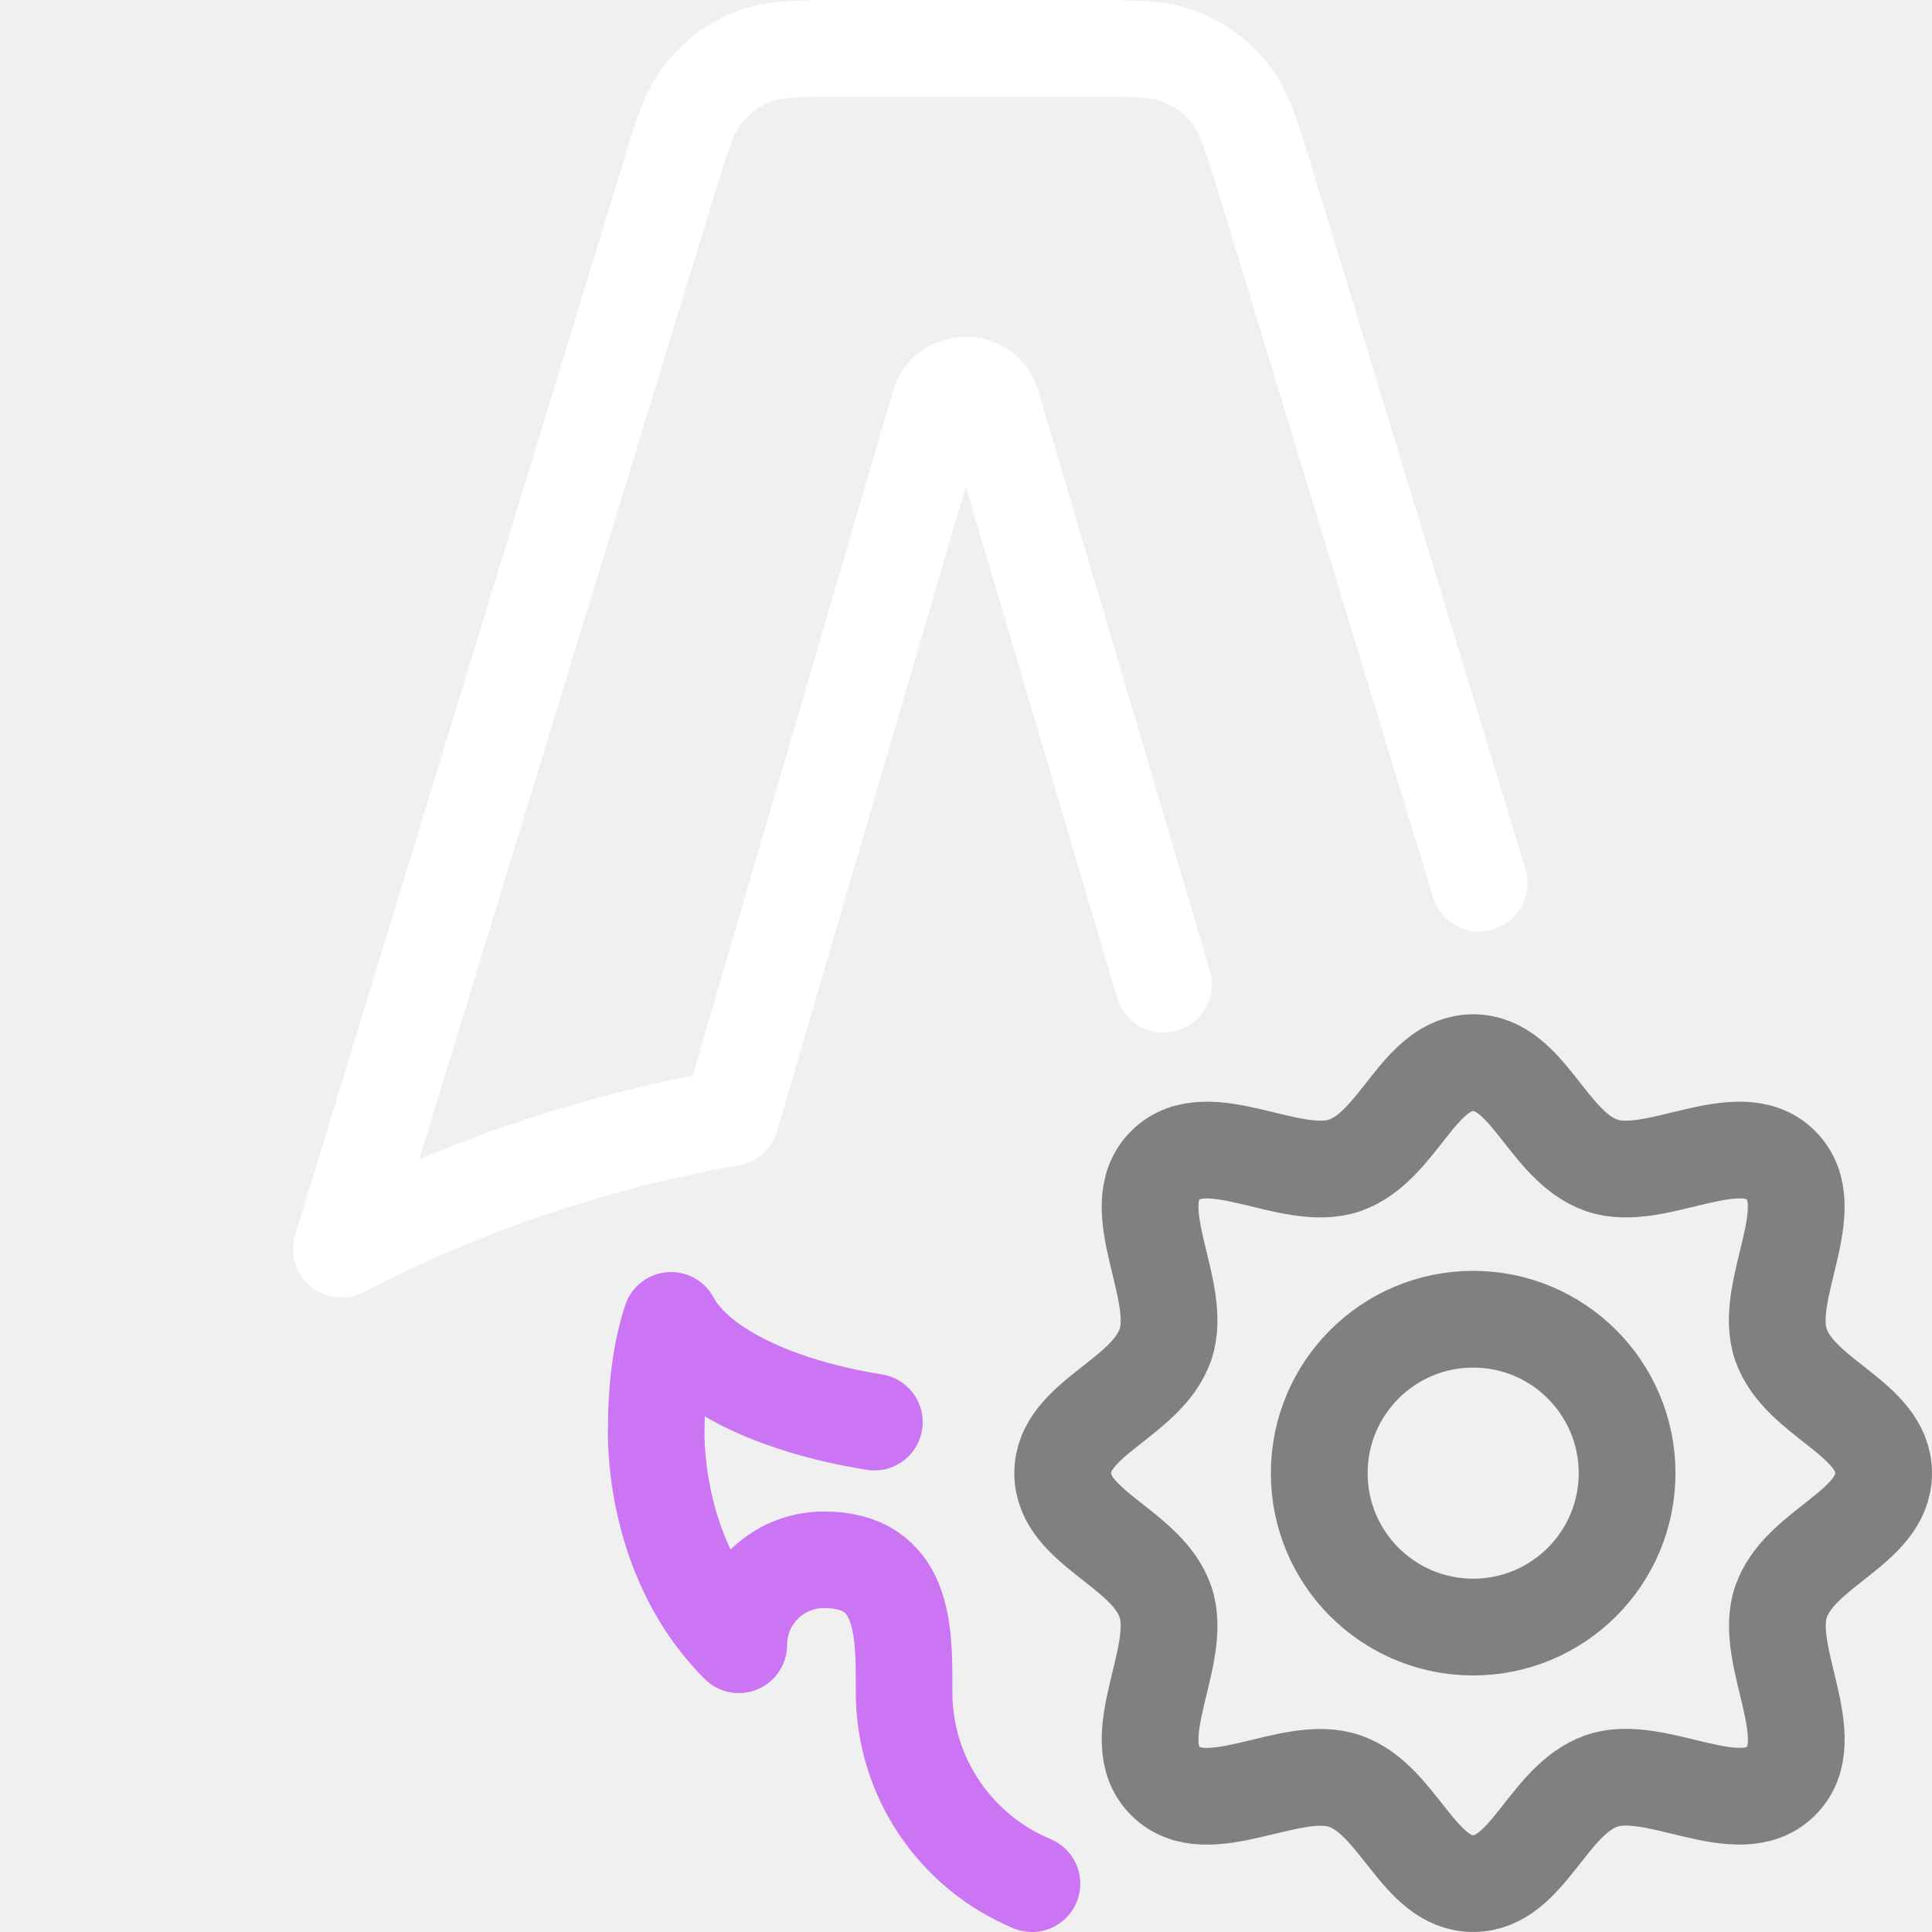
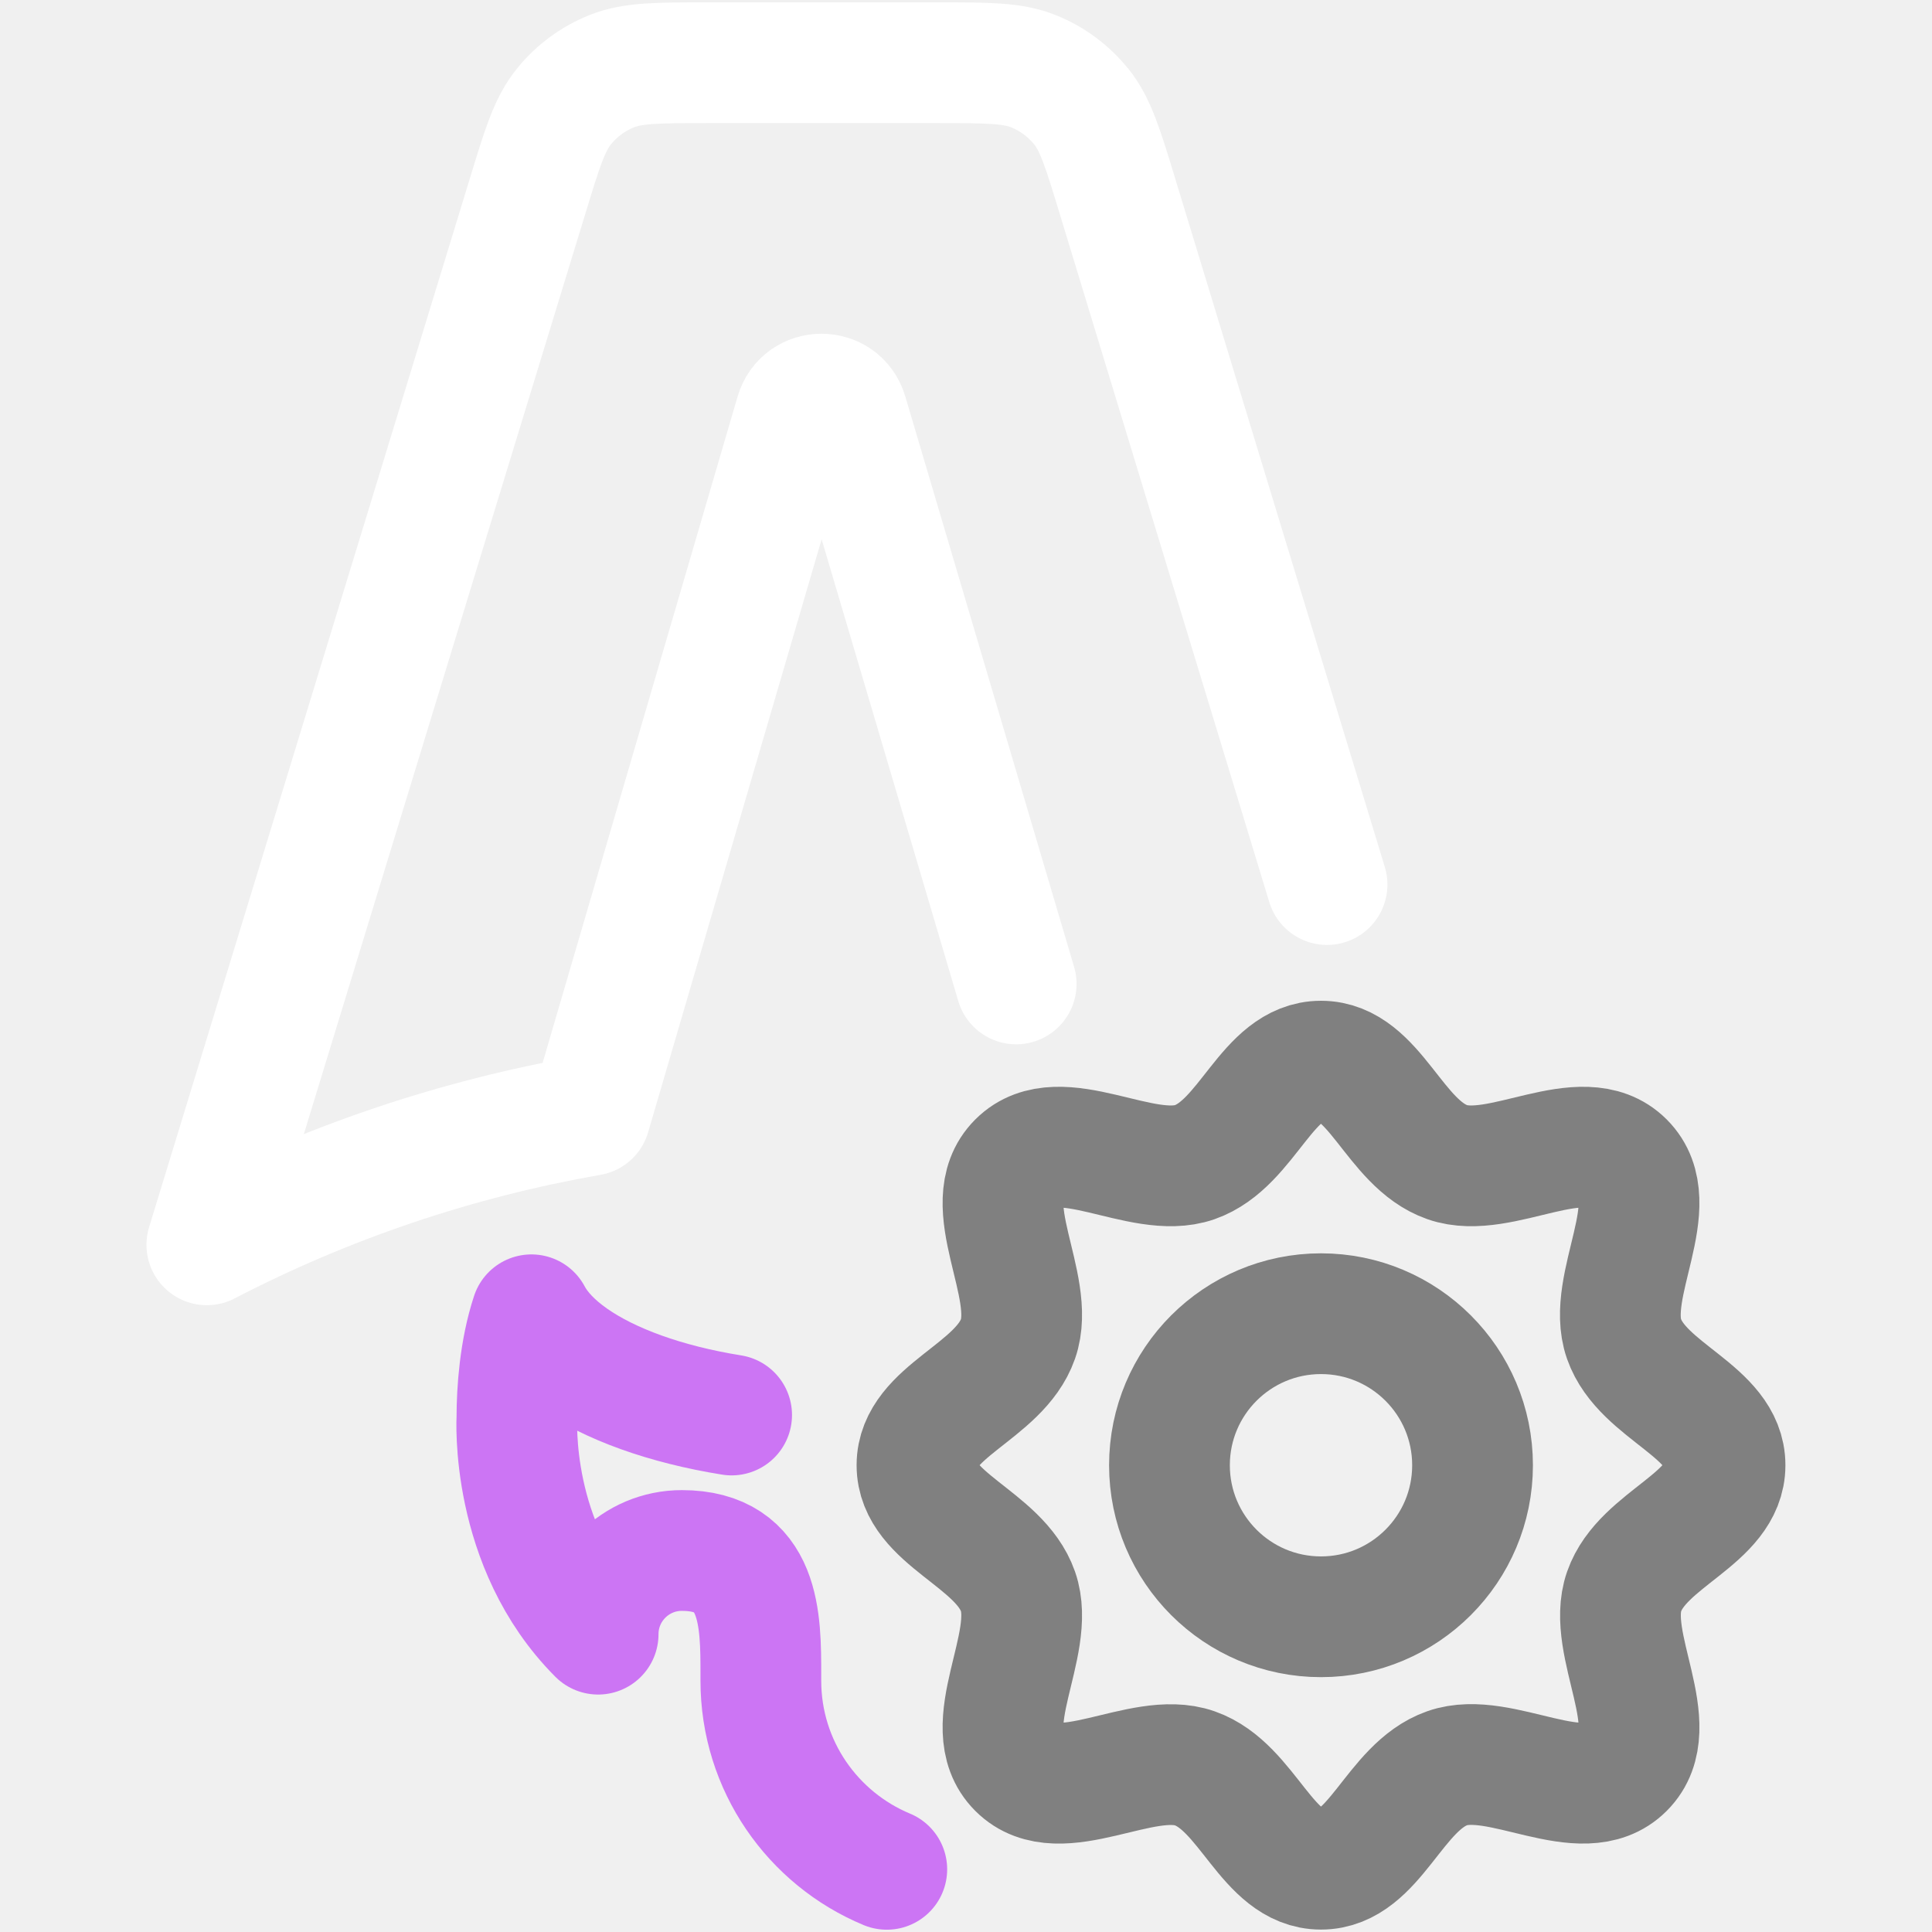
- <svg xmlns="http://www.w3.org/2000/svg" width="100.0px" height="100.0px" viewBox="0 0 100.0 100.0" version="1.1" id="SVGRoot">
+ <svg xmlns="http://www.w3.org/2000/svg" width="32" height="32" viewBox="0 0 32 32" version="1.1" id="SVGRoot">
  <defs id="defs8354" />
-   <path fill="currentColor" d="M 60.221,50.944 59.538,48.636 56.807,39.406 51.345,20.947 c -0.404,-1.36 -2.332,-1.355 -2.728,0.008 L 37.819,57.854 c -7.026,1.226 -13.823,3.521 -20.154,6.805 L 34.53,9.523 c 0.769,-2.521 1.153,-3.781 1.91,-4.715 0.665,-0.824 1.53,-1.465 2.513,-1.86 1.114,-0.446 2.428,-0.446 5.064,-0.446 h 12.046 c 2.636,0 3.958,0 5.072,0.45 0.98,0.395 1.842,1.034 2.505,1.856 h 0.004 c 0.753,0.938 1.137,2.198 1.906,4.723 l 8.392,27.565 2.098,6.891 0.525,1.723" id="path2" style="fill:none;fill-opacity:1;stroke:#ffffff;stroke-width:5;stroke-linecap:round;stroke-linejoin:round;stroke-dasharray:none;stroke-opacity:1" />
-   <path d="m 45.259,73.61 c -1.739,-0.279 -3.343,-0.685 -4.758,-1.193 -2.829,-1.016 -4.899,-2.441 -5.768,-4.076 -0.619,1.875 -0.761,4.02 -0.761,5.388 0,0 -0.407,6.725 4.269,11.405 0,-2.429 1.971,-4.4 4.4,-4.4 4.162,0 4.158,3.631 4.154,6.579 v 0.265 c 0,4.473 2.732,8.304 6.621,9.922" style="display:inline;fill:none;fill-opacity:1;stroke:#cc75f4;stroke-width:5;stroke-linecap:round;stroke-linejoin:round;stroke-dasharray:none;stroke-opacity:1" id="path4037" />
-   <path id="path3680" style="fill:none;stroke:#808080;stroke-width:5.008;stroke-linecap:round;stroke-linejoin:round;paint-order:fill markers stroke" d="m 84.218,76.25 a 7.967,7.967 0 0 1 -7.967,7.967 7.967,7.967 0 0 1 -7.967,-7.967 7.967,7.967 0 0 1 7.967,-7.967 7.967,7.967 0 0 1 7.967,7.967 z m -7.967,-21.246 c -2.834,0 -3.84,4.33 -6.639,5.312 -2.799,0.982 -7.104,-2.191 -9.295,0 -2.191,2.191 0.982,6.496 0,9.295 -0.982,2.799 -5.312,3.805 -5.312,6.639 0,2.834 4.33,3.84 5.312,6.639 0.982,2.799 -2.19,7.103 0,9.295 2.19,2.192 6.497,-0.974 9.295,0.007 2.798,0.982 3.806,5.305 6.639,5.304 2.833,-9e-4 3.84,-4.33 6.639,-5.312 2.799,-0.982 7.103,2.19 9.295,0 2.192,-2.19 -0.974,-6.497 0.007,-9.295 0.982,-2.798 5.305,-3.806 5.304,-6.639 -9e-4,-2.833 -4.33,-3.84 -5.312,-6.639 -0.982,-2.799 2.191,-7.104 0,-9.295 -2.191,-2.191 -6.496,0.982 -9.295,0 -2.799,-0.982 -3.805,-5.312 -6.639,-5.312 z" />
+   <path fill="currentColor" d="M 16.831,16.297 16.616,15.57 15.756,12.663 14.035,6.848 C 13.908,6.42 13.301,6.421 13.176,6.851 L 9.775,18.474 c -2.213,0.386 -4.354,1.109 -6.349,2.144 L 8.738,3.25 c 0.242,-0.794 0.363,-1.191 0.602,-1.485 0.209,-0.26 0.482,-0.461 0.792,-0.586 0.351,-0.14 0.765,-0.14 1.595,-0.14 h 3.795 c 0.83,0 1.247,0 1.598,0.142 0.309,0.124 0.58,0.326 0.789,0.585 h 0.001 c 0.237,0.295 0.358,0.692 0.6,1.488 l 2.644,8.683 0.661,2.171 0.165,0.543" id="path2" style="fill:none;fill-opacity:1;stroke:#ffffff;stroke-width:2;stroke-linecap:round;stroke-linejoin:round;stroke-dasharray:none;stroke-opacity:1" />
+   <path d="m 12.118,23.437 c -0.548,-0.088 -1.053,-0.216 -1.499,-0.376 -0.891,-0.32 -1.543,-0.769 -1.817,-1.284 -0.195,0.591 -0.24,1.266 -0.24,1.697 0,0 -0.128,2.118 1.345,3.593 0,-0.765 0.621,-1.386 1.386,-1.386 1.311,0 1.31,1.144 1.309,2.072 v 0.084 c 0,1.409 0.861,2.616 2.086,3.125" style="display:inline;fill:none;fill-opacity:1;stroke:#cc75f4;stroke-width:2;stroke-linecap:round;stroke-linejoin:round;stroke-dasharray:none;stroke-opacity:1" id="path4037" />
+   <path id="path3680" style="fill:none;stroke:#808080;stroke-width:2;stroke-linecap:round;stroke-linejoin:round;stroke-dasharray:none;paint-order:fill markers stroke" d="m 24.39,24.269 a 2.51,2.51 0 0 1 -2.51,2.51 2.51,2.51 0 0 1 -2.51,-2.51 2.51,2.51 0 0 1 2.51,-2.51 2.51,2.51 0 0 1 2.51,2.51 z m -2.51,-6.693 c -0.893,0 -1.21,1.364 -2.091,1.673 -0.882,0.309 -2.238,-0.69 -2.928,0 -0.69,0.69 0.309,2.046 0,2.928 -0.309,0.882 -1.673,1.199 -1.673,2.091 0,0.893 1.364,1.21 1.673,2.091 0.309,0.882 -0.69,2.238 0,2.928 0.69,0.69 2.047,-0.307 2.928,0.002 0.881,0.309 1.199,1.671 2.091,1.671 0.893,-2.83e-4 1.21,-1.364 2.091,-1.673 0.882,-0.309 2.238,0.69 2.928,0 0.69,-0.69 -0.307,-2.047 0.002,-2.928 0.309,-0.881 1.671,-1.199 1.671,-2.091 -2.83e-4,-0.893 -1.364,-1.21 -1.673,-2.091 -0.309,-0.882 0.69,-2.238 0,-2.928 -0.69,-0.69 -2.046,0.309 -2.928,0 -0.882,-0.309 -1.199,-1.673 -2.091,-1.673 z" />
</svg>
